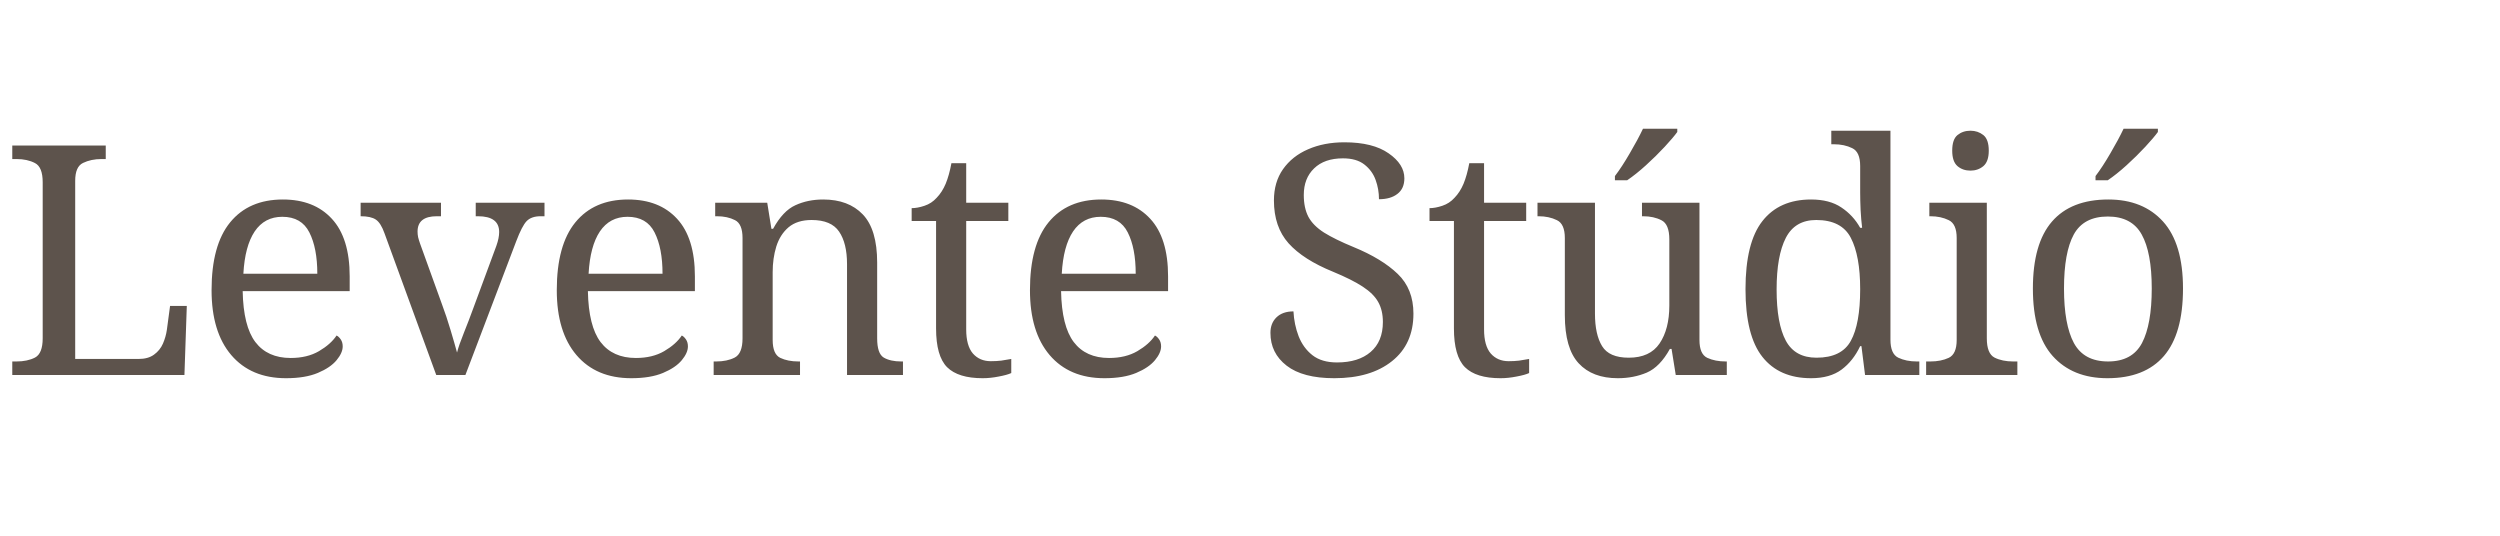
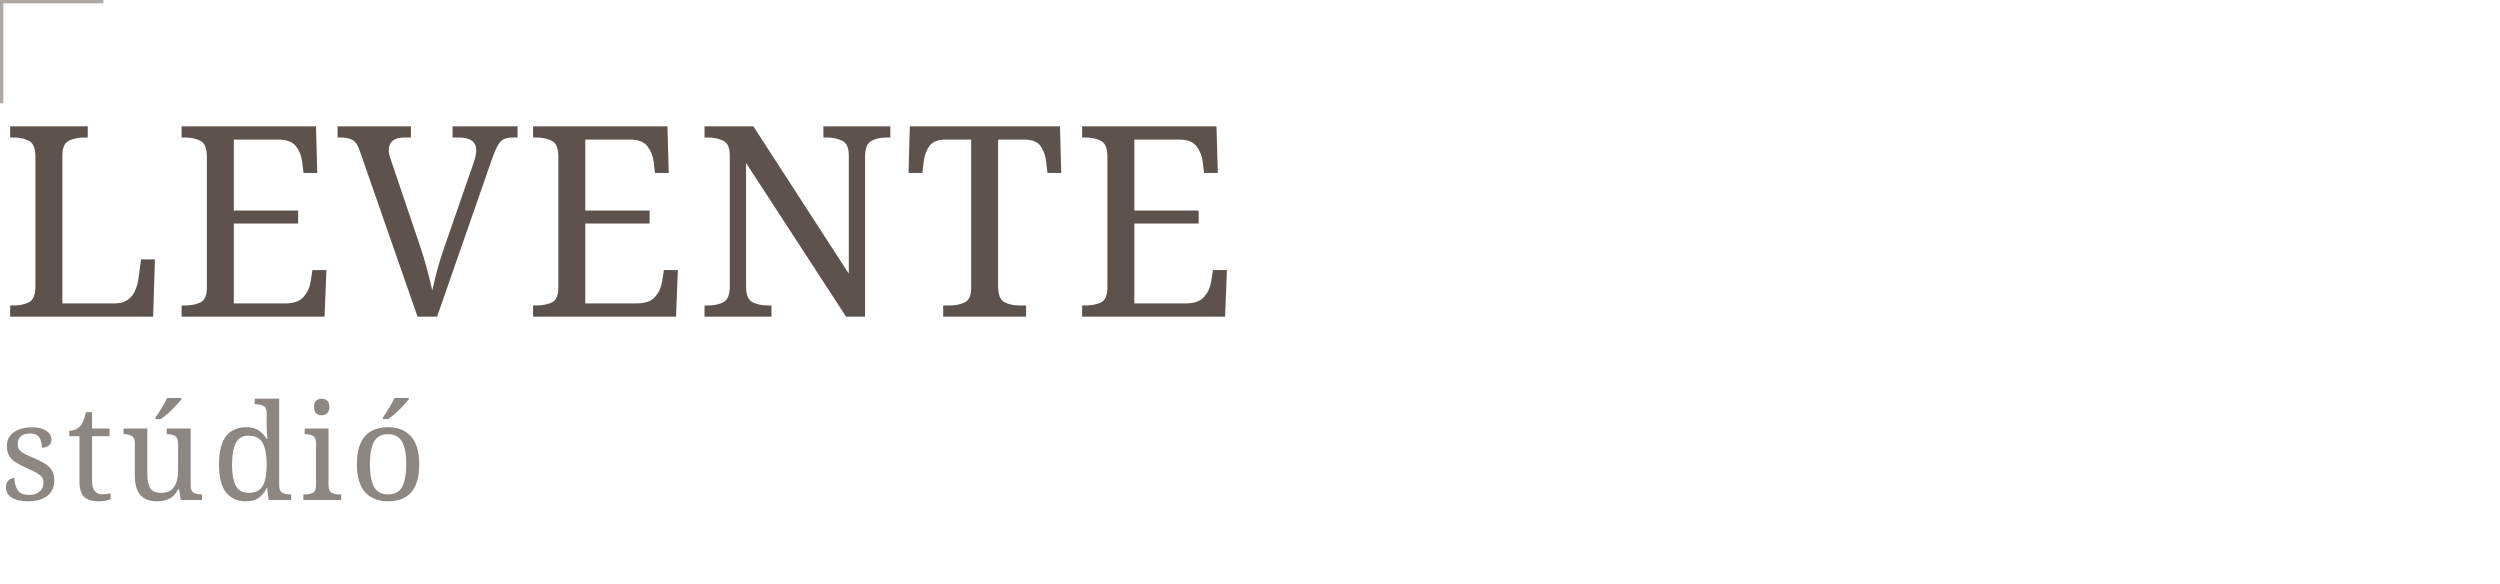
- <svg xmlns="http://www.w3.org/2000/svg" viewBox="0 0 280 60" fill="none">
-   <text x="0" y="42" font-size="36" font-weight="300" letter-spacing="-0.02em" fill="#5d534c" font-family="Cormorant Garamond, Georgia, serif">Levente Stúdió</text>
+ <svg xmlns="http://www.w3.org/2000/svg" viewBox="0 0 300 70" fill="none">
+   <path d="M 0 0 L 12 0 M 0 0 L 0 12" stroke="#5d534c" stroke-width="0.8" opacity="0.5" stroke-linecap="square" />
+   <text x="0" y="38" font-size="32" font-weight="400" letter-spacing="0.02em" fill="#5d534c" font-family="Cormorant Garamond, Georgia, serif">LEVENTE</text>
+   <text x="0" y="60" font-size="16" font-weight="300" letter-spacing="0.05em" fill="#5d534c" opacity="0.7" font-family="Cormorant Garamond, Georgia, serif">stúdió</text>
</svg>
